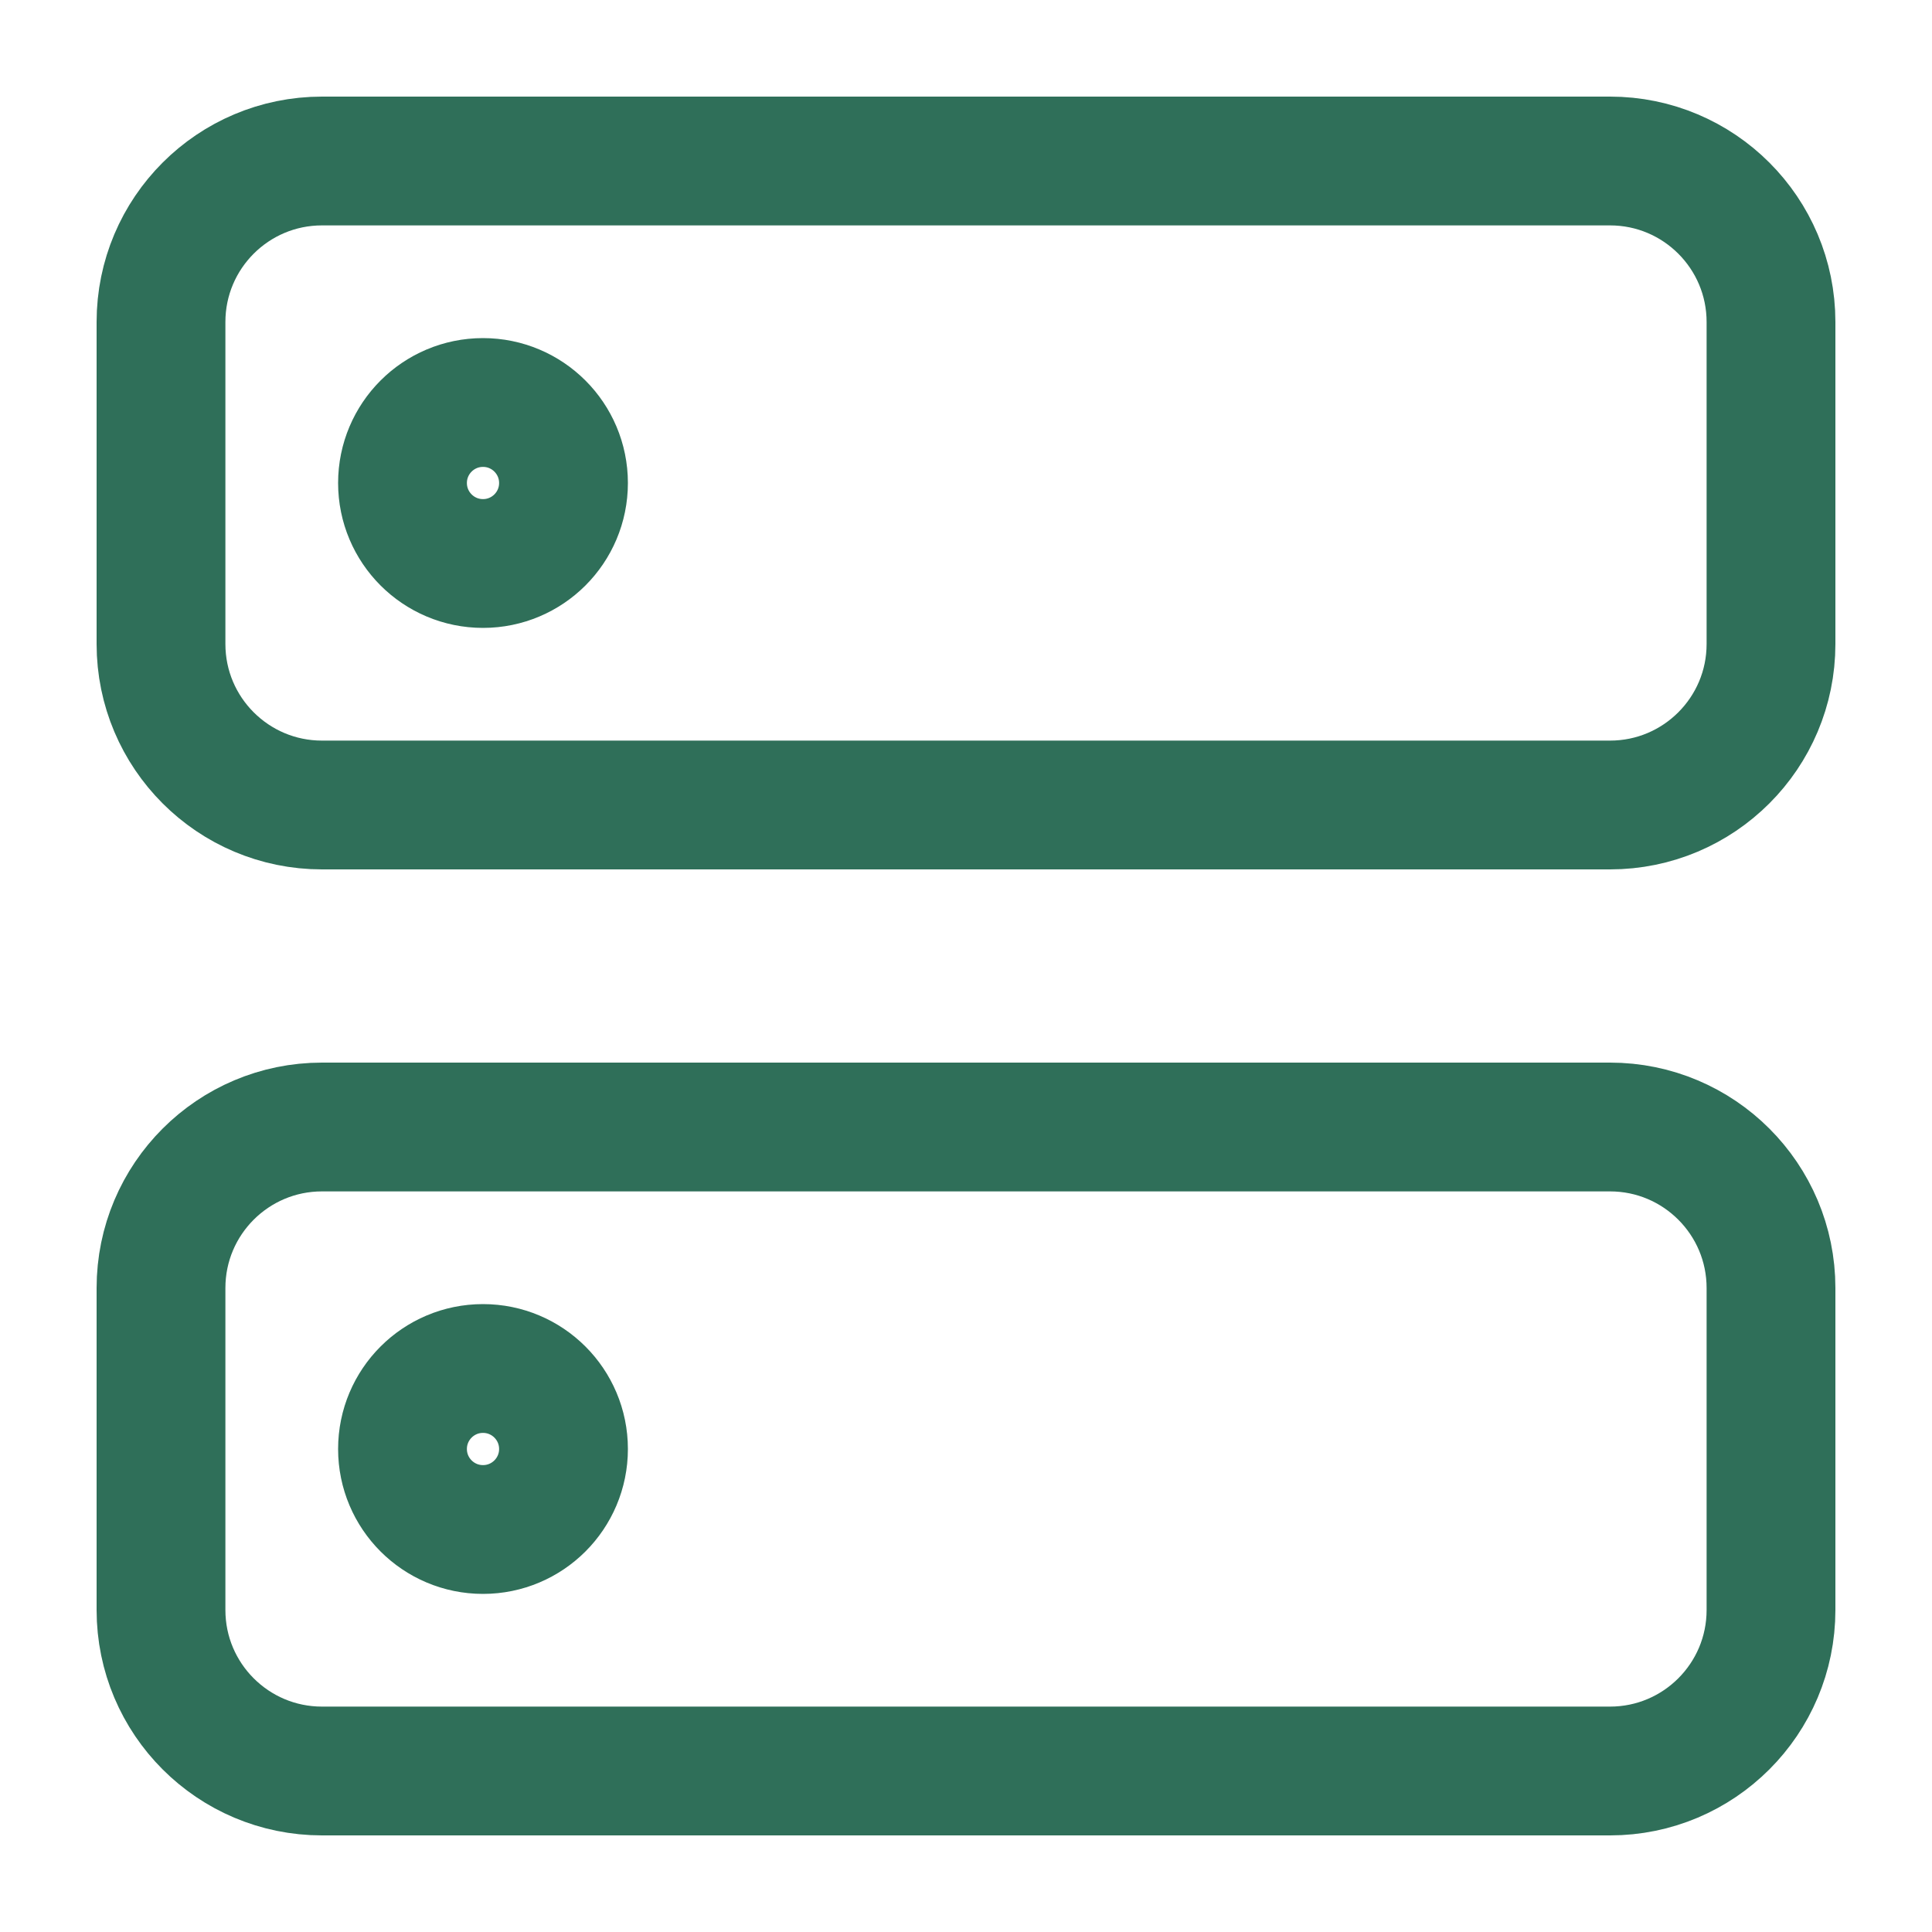
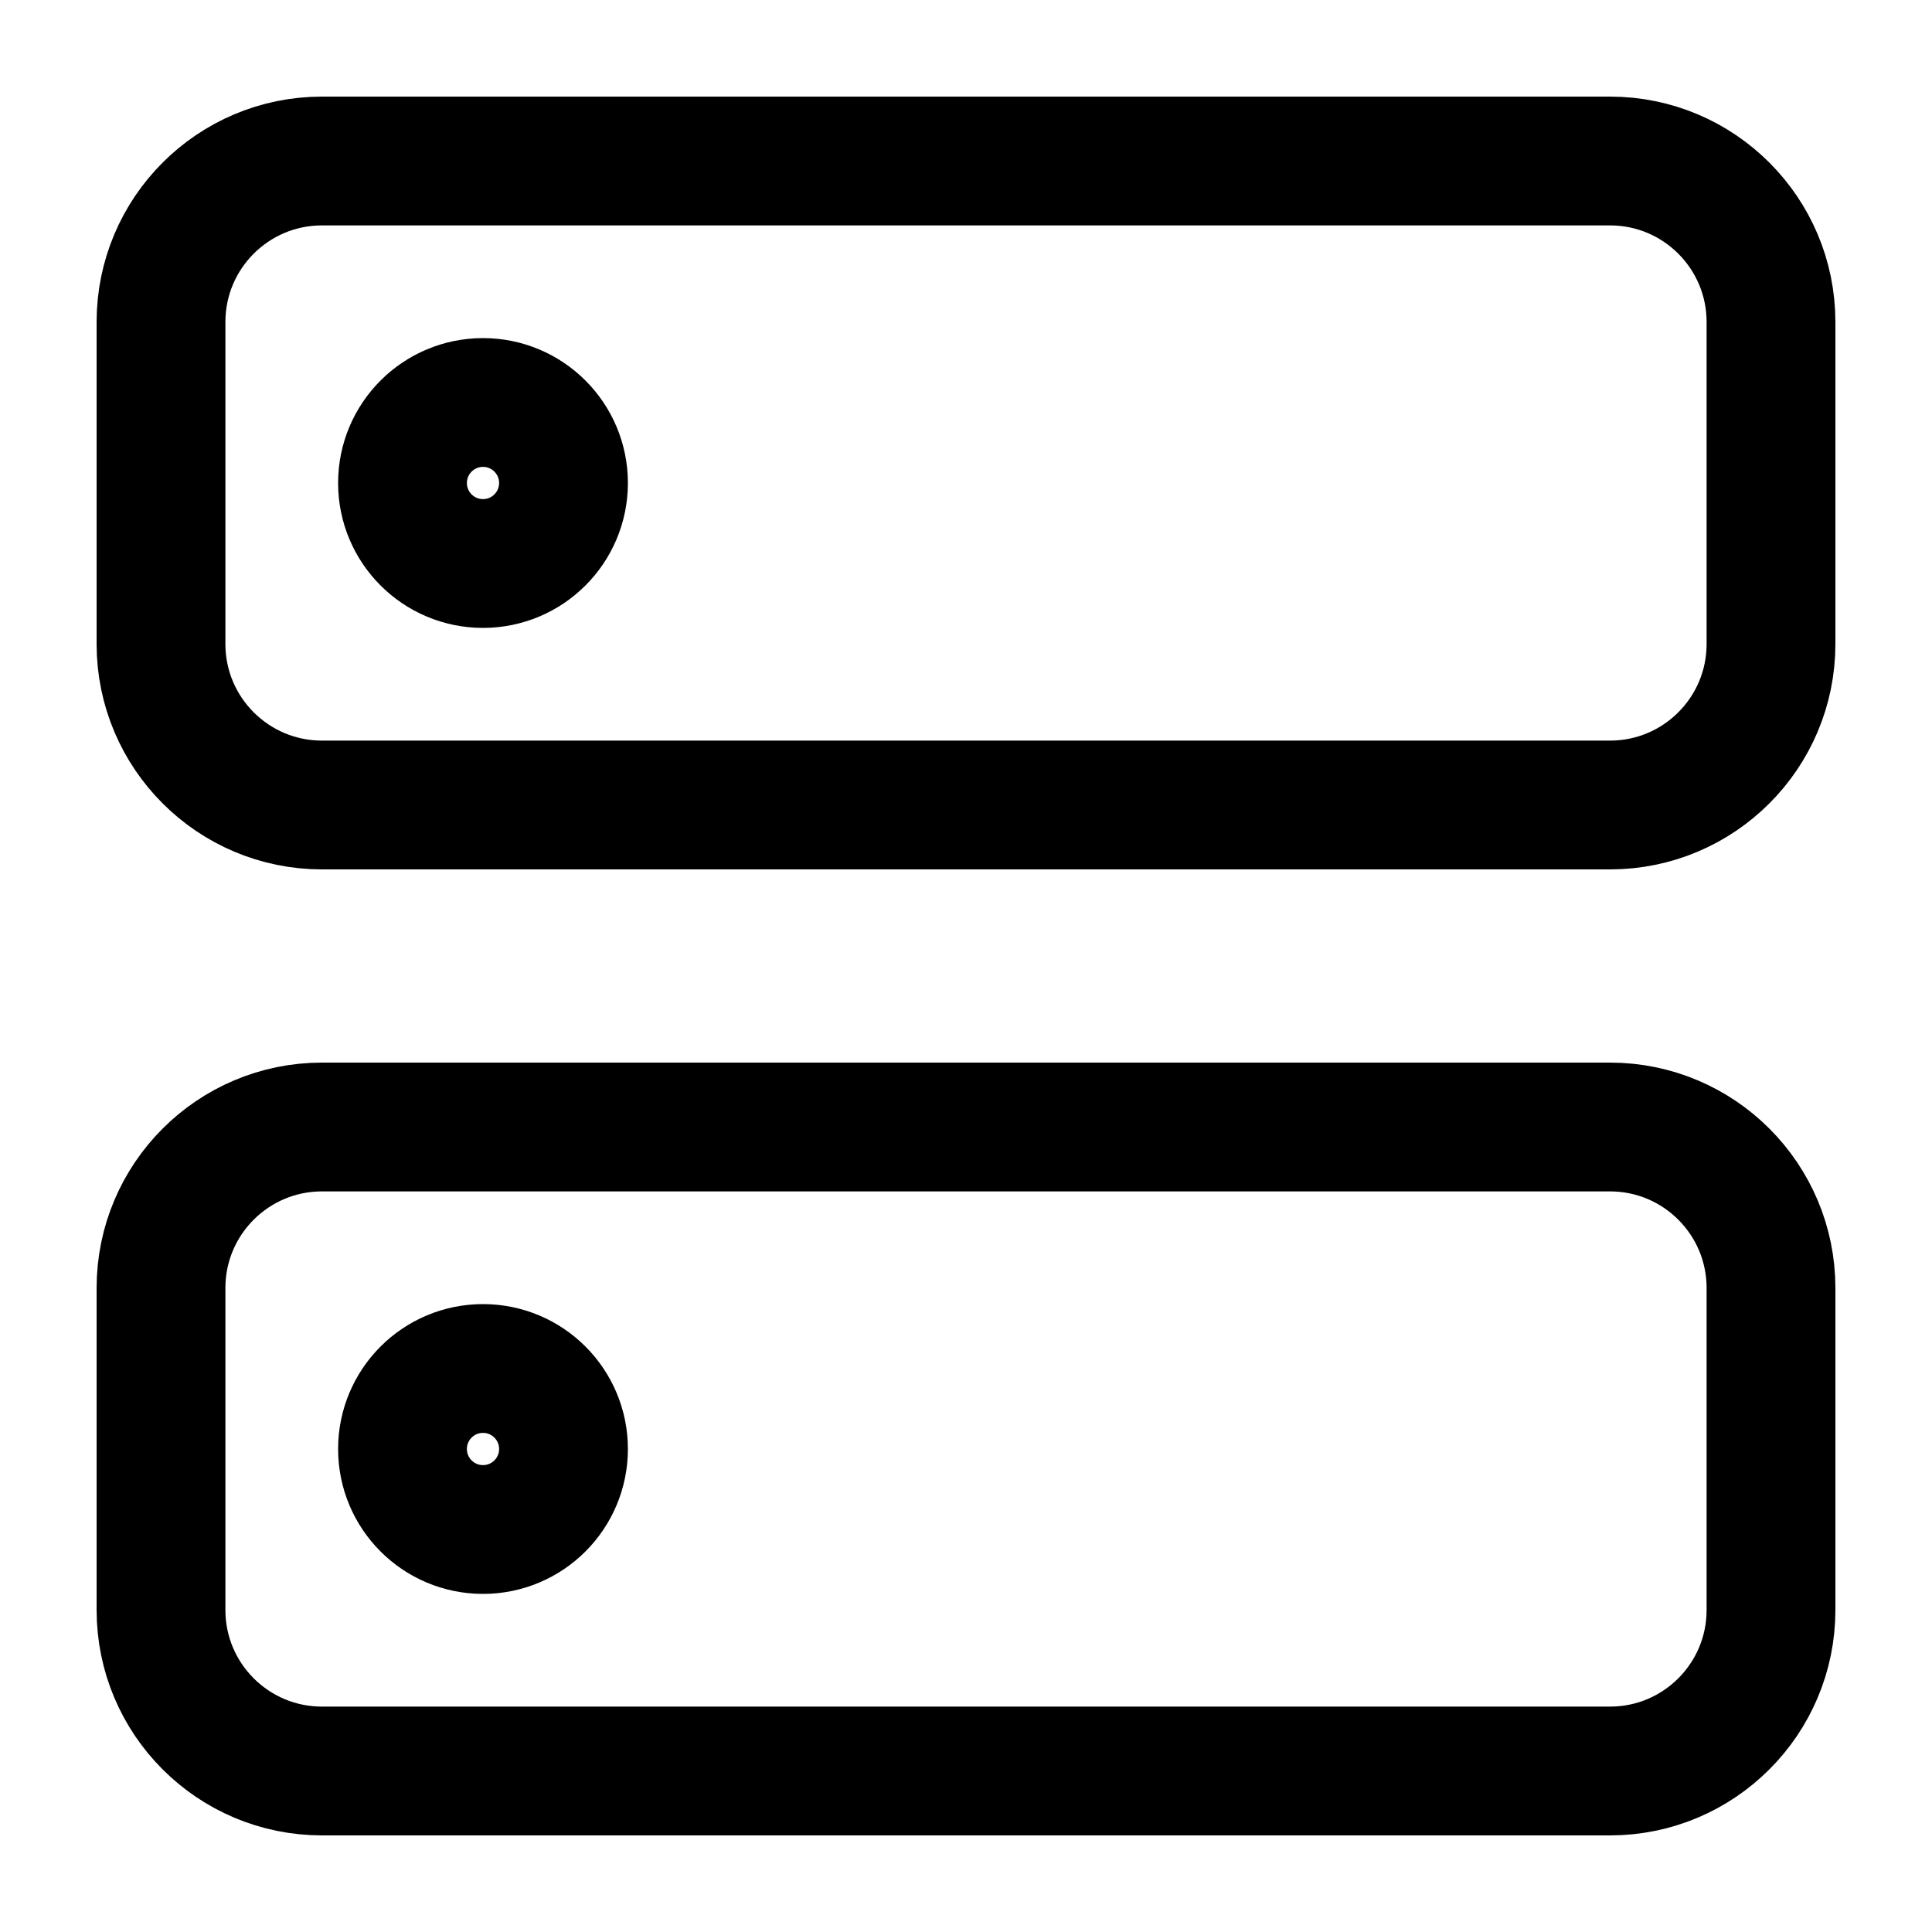
- <svg xmlns="http://www.w3.org/2000/svg" width="24" height="24" viewBox="0 0 24 24" fill="none" stroke="#2F6F59" stroke-width="1.6" stroke-linecap="round" stroke-linejoin="round">
+ <svg xmlns="http://www.w3.org/2000/svg" width="24" height="24" viewBox="0 0 24 24" fill="none" stroke="currentColor" stroke-width="1.6" stroke-linecap="round" stroke-linejoin="round">
  <rect x="2" y="2" width="20" height="8" rx="2" />
  <rect x="2" y="14" width="20" height="8" rx="2" />
  <circle cx="6" cy="6" r="1" />
  <circle cx="6" cy="18" r="1" />
</svg>
